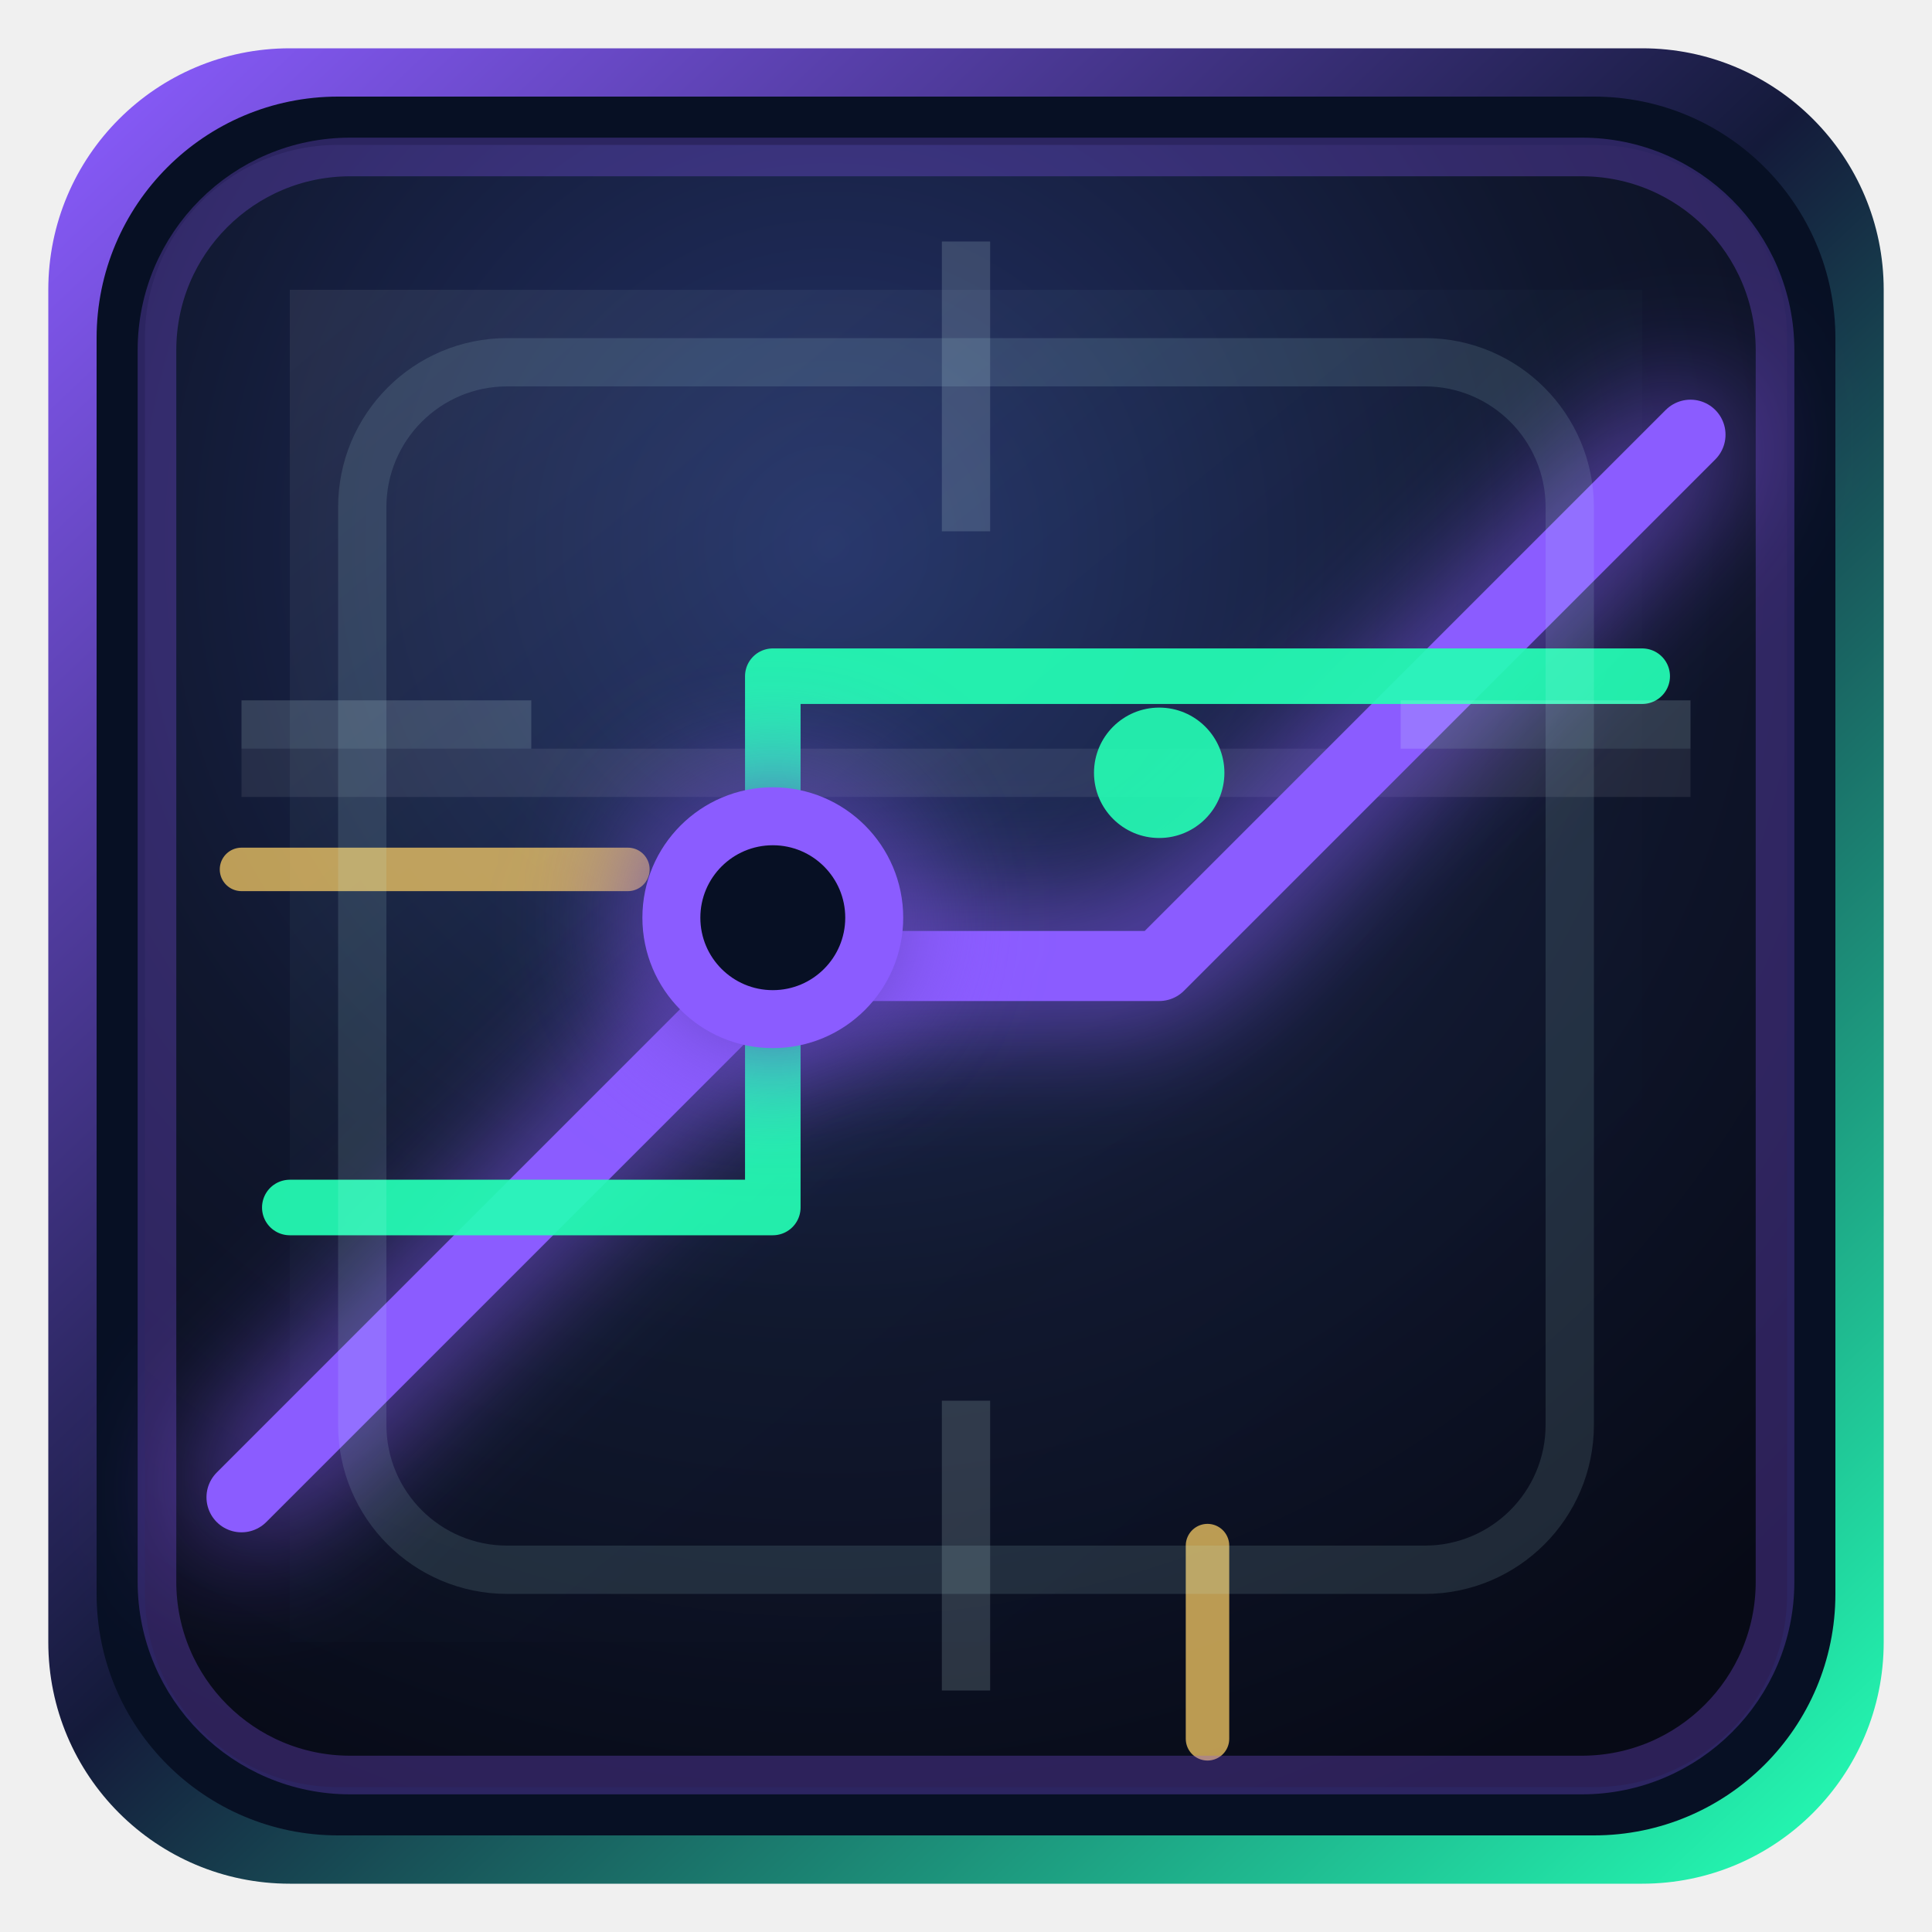
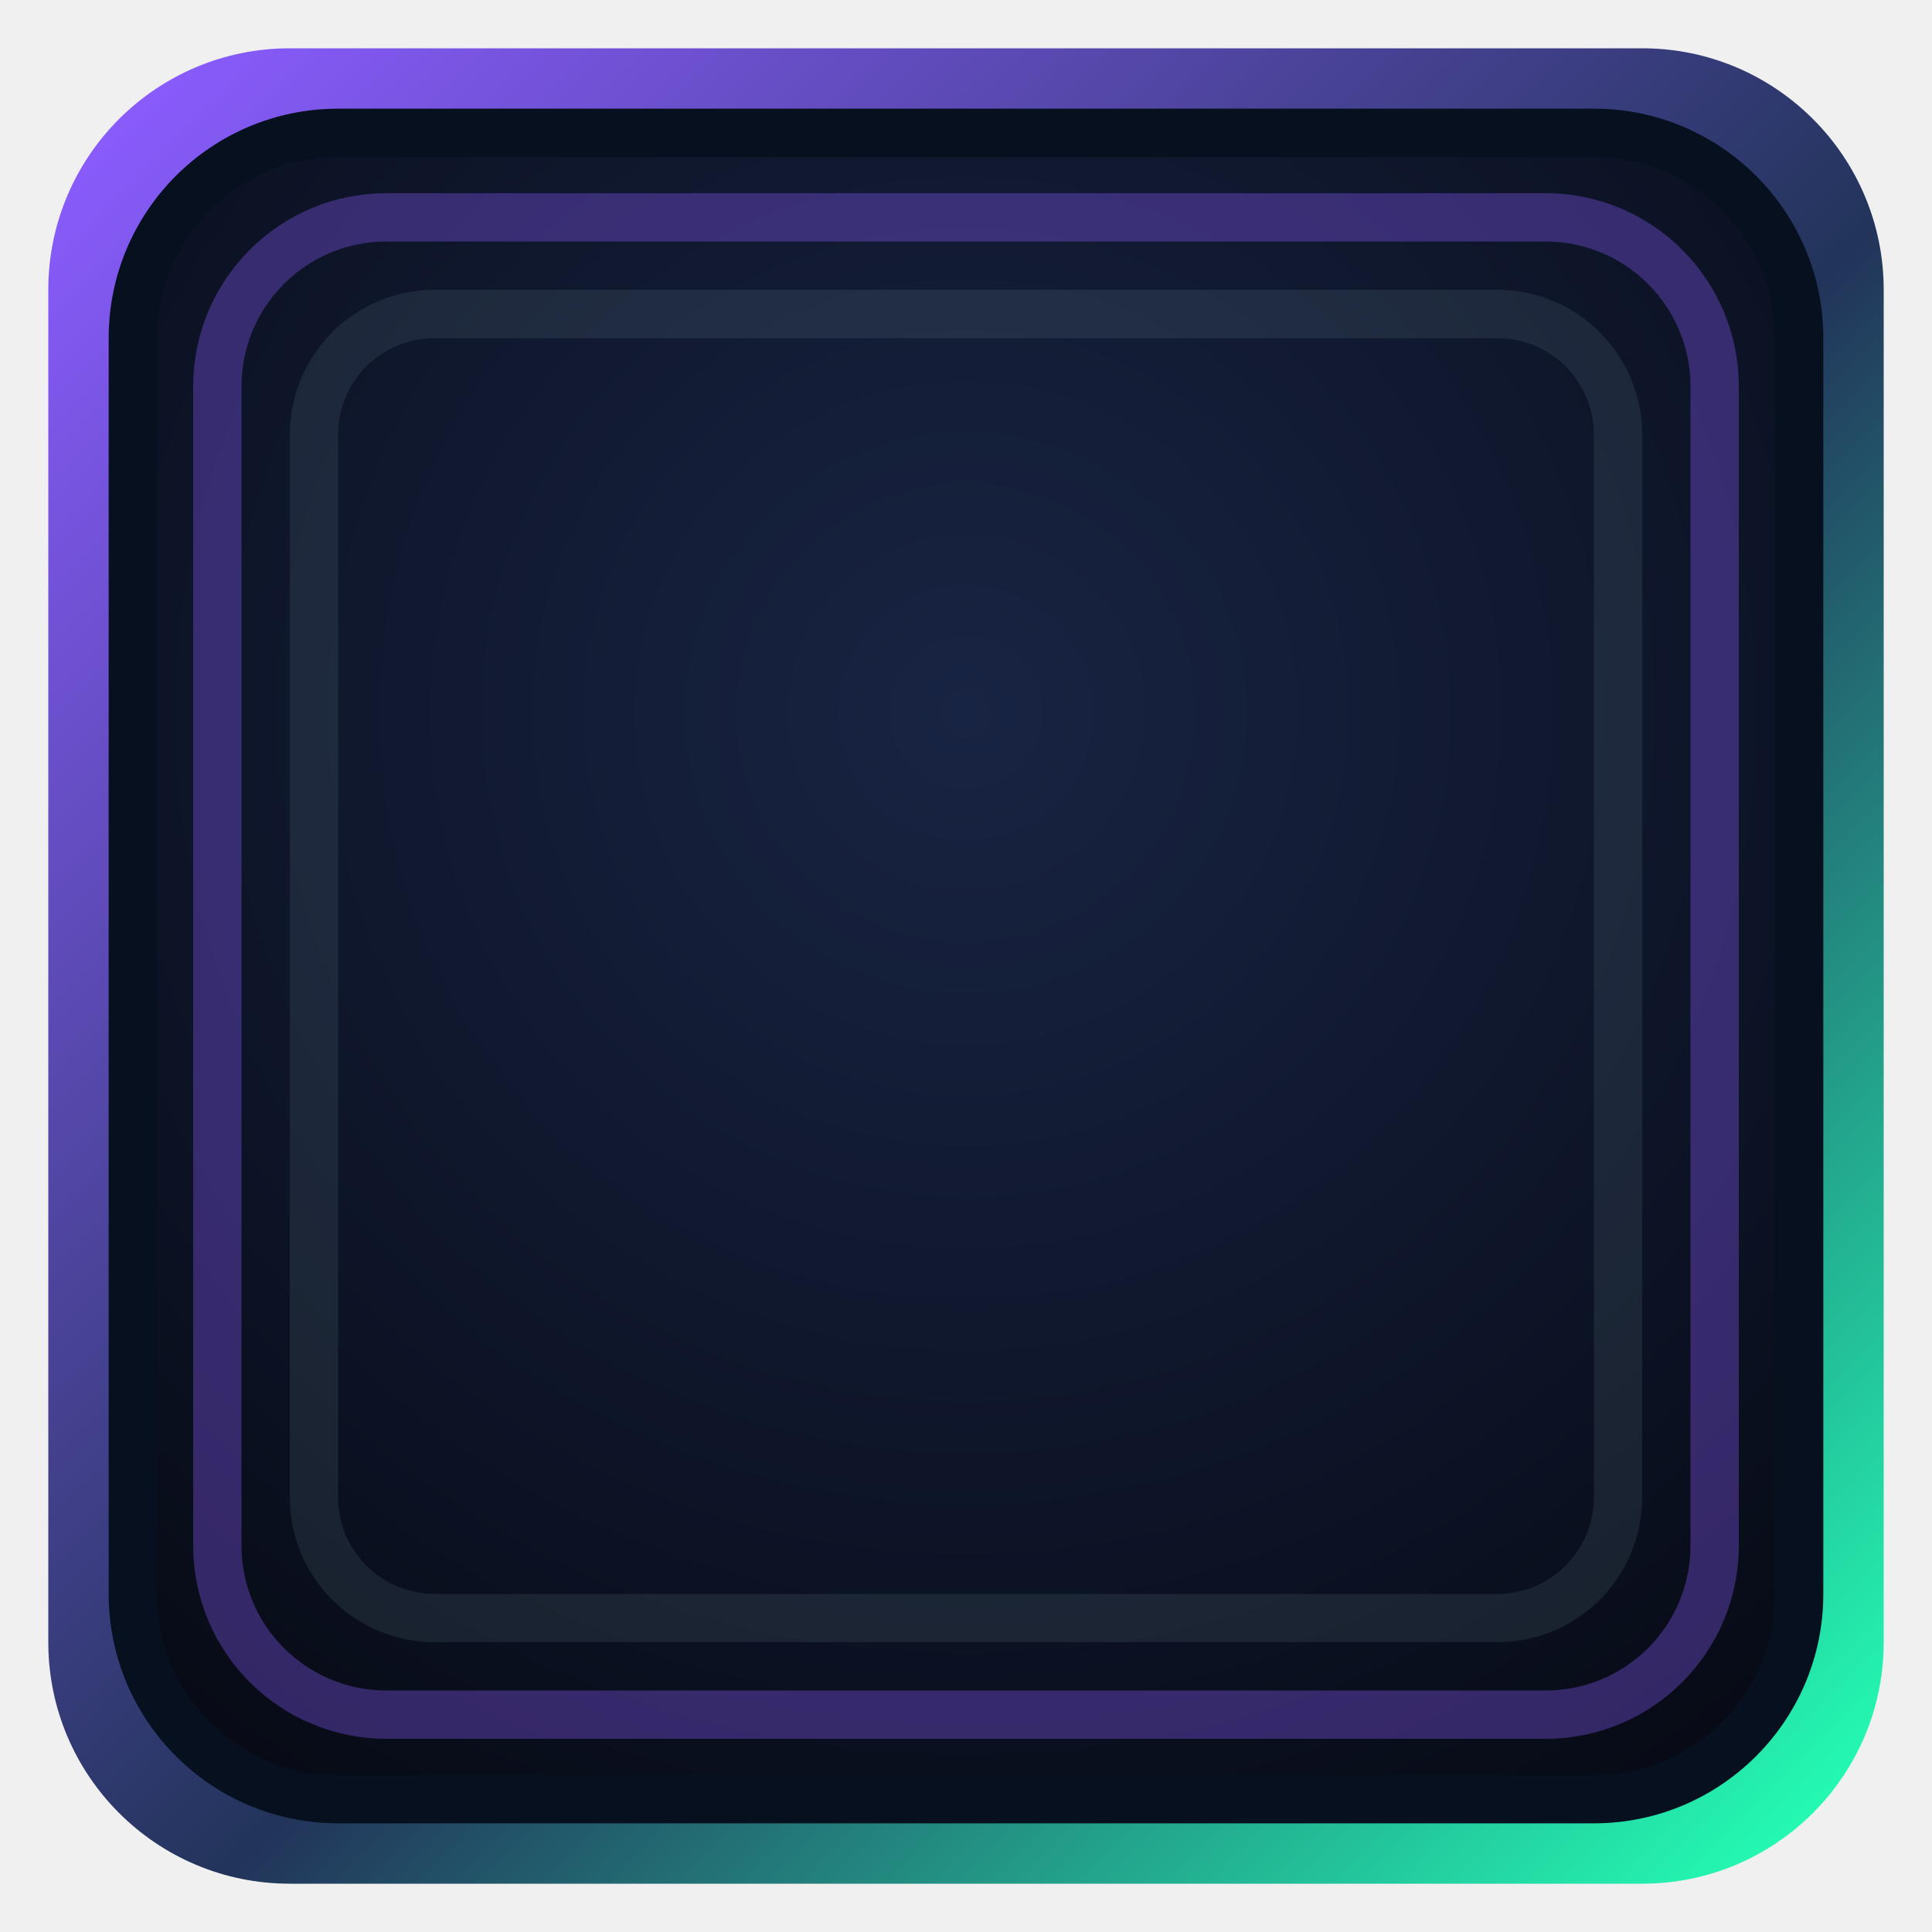
<svg xmlns="http://www.w3.org/2000/svg" width="40" height="40" viewBox="0 0 40 40" fill="none">
  <defs>
-     <linearGradient id="outer" x1="2" y1="1" x2="38" y2="39" gradientUnits="userSpaceOnUse">
+     <linearGradient id="edge" x1="2" y1="2" x2="38" y2="38" gradientUnits="userSpaceOnUse">
      <stop offset="0" stop-color="#8B5CFF" />
-       <stop offset="0.48" stop-color="#141A3A" />
+       <stop offset="0.55" stop-color="#22345A" />
      <stop offset="1" stop-color="#24FFB5" />
    </linearGradient>
-     <radialGradient id="core" cx="0.42" cy="0.25" r="0.82">
-       <stop offset="0" stop-color="#243268" />
-       <stop offset="0.55" stop-color="#10172E" />
-       <stop offset="1" stop-color="#070A16" />
+     <radialGradient id="core" cx="0.5" cy="0.35" r="0.78">
+       <stop offset="0" stop-color="#182443" />
+       <stop offset="0.62" stop-color="#0D1427" />
+       <stop offset="1" stop-color="#070A14" />
    </radialGradient>
-     <linearGradient id="glass" x1="8" y1="6" x2="31" y2="34" gradientUnits="userSpaceOnUse">
-       <stop offset="0" stop-color="#FFFFFF" stop-opacity="0.23" />
-       <stop offset="0.42" stop-color="#8AEFFF" stop-opacity="0.06" />
-       <stop offset="1" stop-color="#000000" stop-opacity="0" />
-     </linearGradient>
-     <filter id="glow" x="-10" y="-10" width="60" height="60" color-interpolation-filters="sRGB">
-       <feGaussianBlur stdDeviation="1.35" result="blur" />
-       <feMerge>
-         <feMergeNode in="blur" />
-         <feMergeNode in="SourceGraphic" />
-       </feMerge>
-     </filter>
  </defs>
-   <rect x="1" y="1" width="38" height="38" rx="5" fill="url(#outer)" />
-   <rect x="2.5" y="2.5" width="35" height="35" rx="4.5" fill="url(#core)" stroke="#071024" stroke-width="1" />
-   <path d="M5 16 H35" stroke="#FFFFFF" stroke-opacity="0.08" stroke-width="1" />
-   <path d="M6 6 H34 V34 H6 Z" fill="url(#glass)" opacity="0.30" />
-   <path d="M5 31 L16 20 L24 20 L35 9" stroke="#8B5CFF" stroke-width="1.45" stroke-linecap="round" stroke-linejoin="round" filter="url(#glow)" />
-   <path d="M6 25 L16 25 L16 14 L34 14" stroke="#24FFB5" stroke-width="1.15" stroke-linecap="round" stroke-linejoin="round" opacity="0.92" />
-   <path d="M5 18 H13 M25 32 V36" stroke="#FFD166" stroke-width="0.9" stroke-linecap="round" opacity="0.72" />
-   <path d="M20 5 V11 M20 29 V35 M5 15 H11 M29 15 H35" stroke="#DDFBFF" stroke-opacity="0.16" stroke-width="1" />
-   <circle cx="16" cy="19" r="2.1" fill="#071024" stroke="#8B5CFF" stroke-width="1.2" filter="url(#glow)" />
-   <circle cx="24" cy="16" r="1.35" fill="#24FFB5" opacity="0.9" />
-   <rect x="7.5" y="7.5" width="25" height="25" rx="3" stroke="#BFFBFF" stroke-opacity="0.12" stroke-width="1" />
-   <rect x="3.25" y="3.25" width="33.5" height="33.5" rx="4" stroke="#8B5CFF" stroke-opacity="0.28" stroke-width="0.8" />
+   <rect x="1" y="1" width="38" height="38" rx="5" fill="url(#edge)" />
+   <rect x="2.75" y="2.75" width="34.5" height="34.5" rx="4.25" fill="url(#core)" stroke="#06101F" stroke-width="1" />
+   <rect x="4.5" y="4.5" width="31" height="31" rx="3.5" stroke="#8B5CFF" stroke-opacity="0.34" stroke-width="1" />
+   <rect x="6.5" y="6.5" width="27" height="27" rx="2.5" stroke="#C9FBFF" stroke-opacity="0.08" stroke-width="1" />
</svg>
